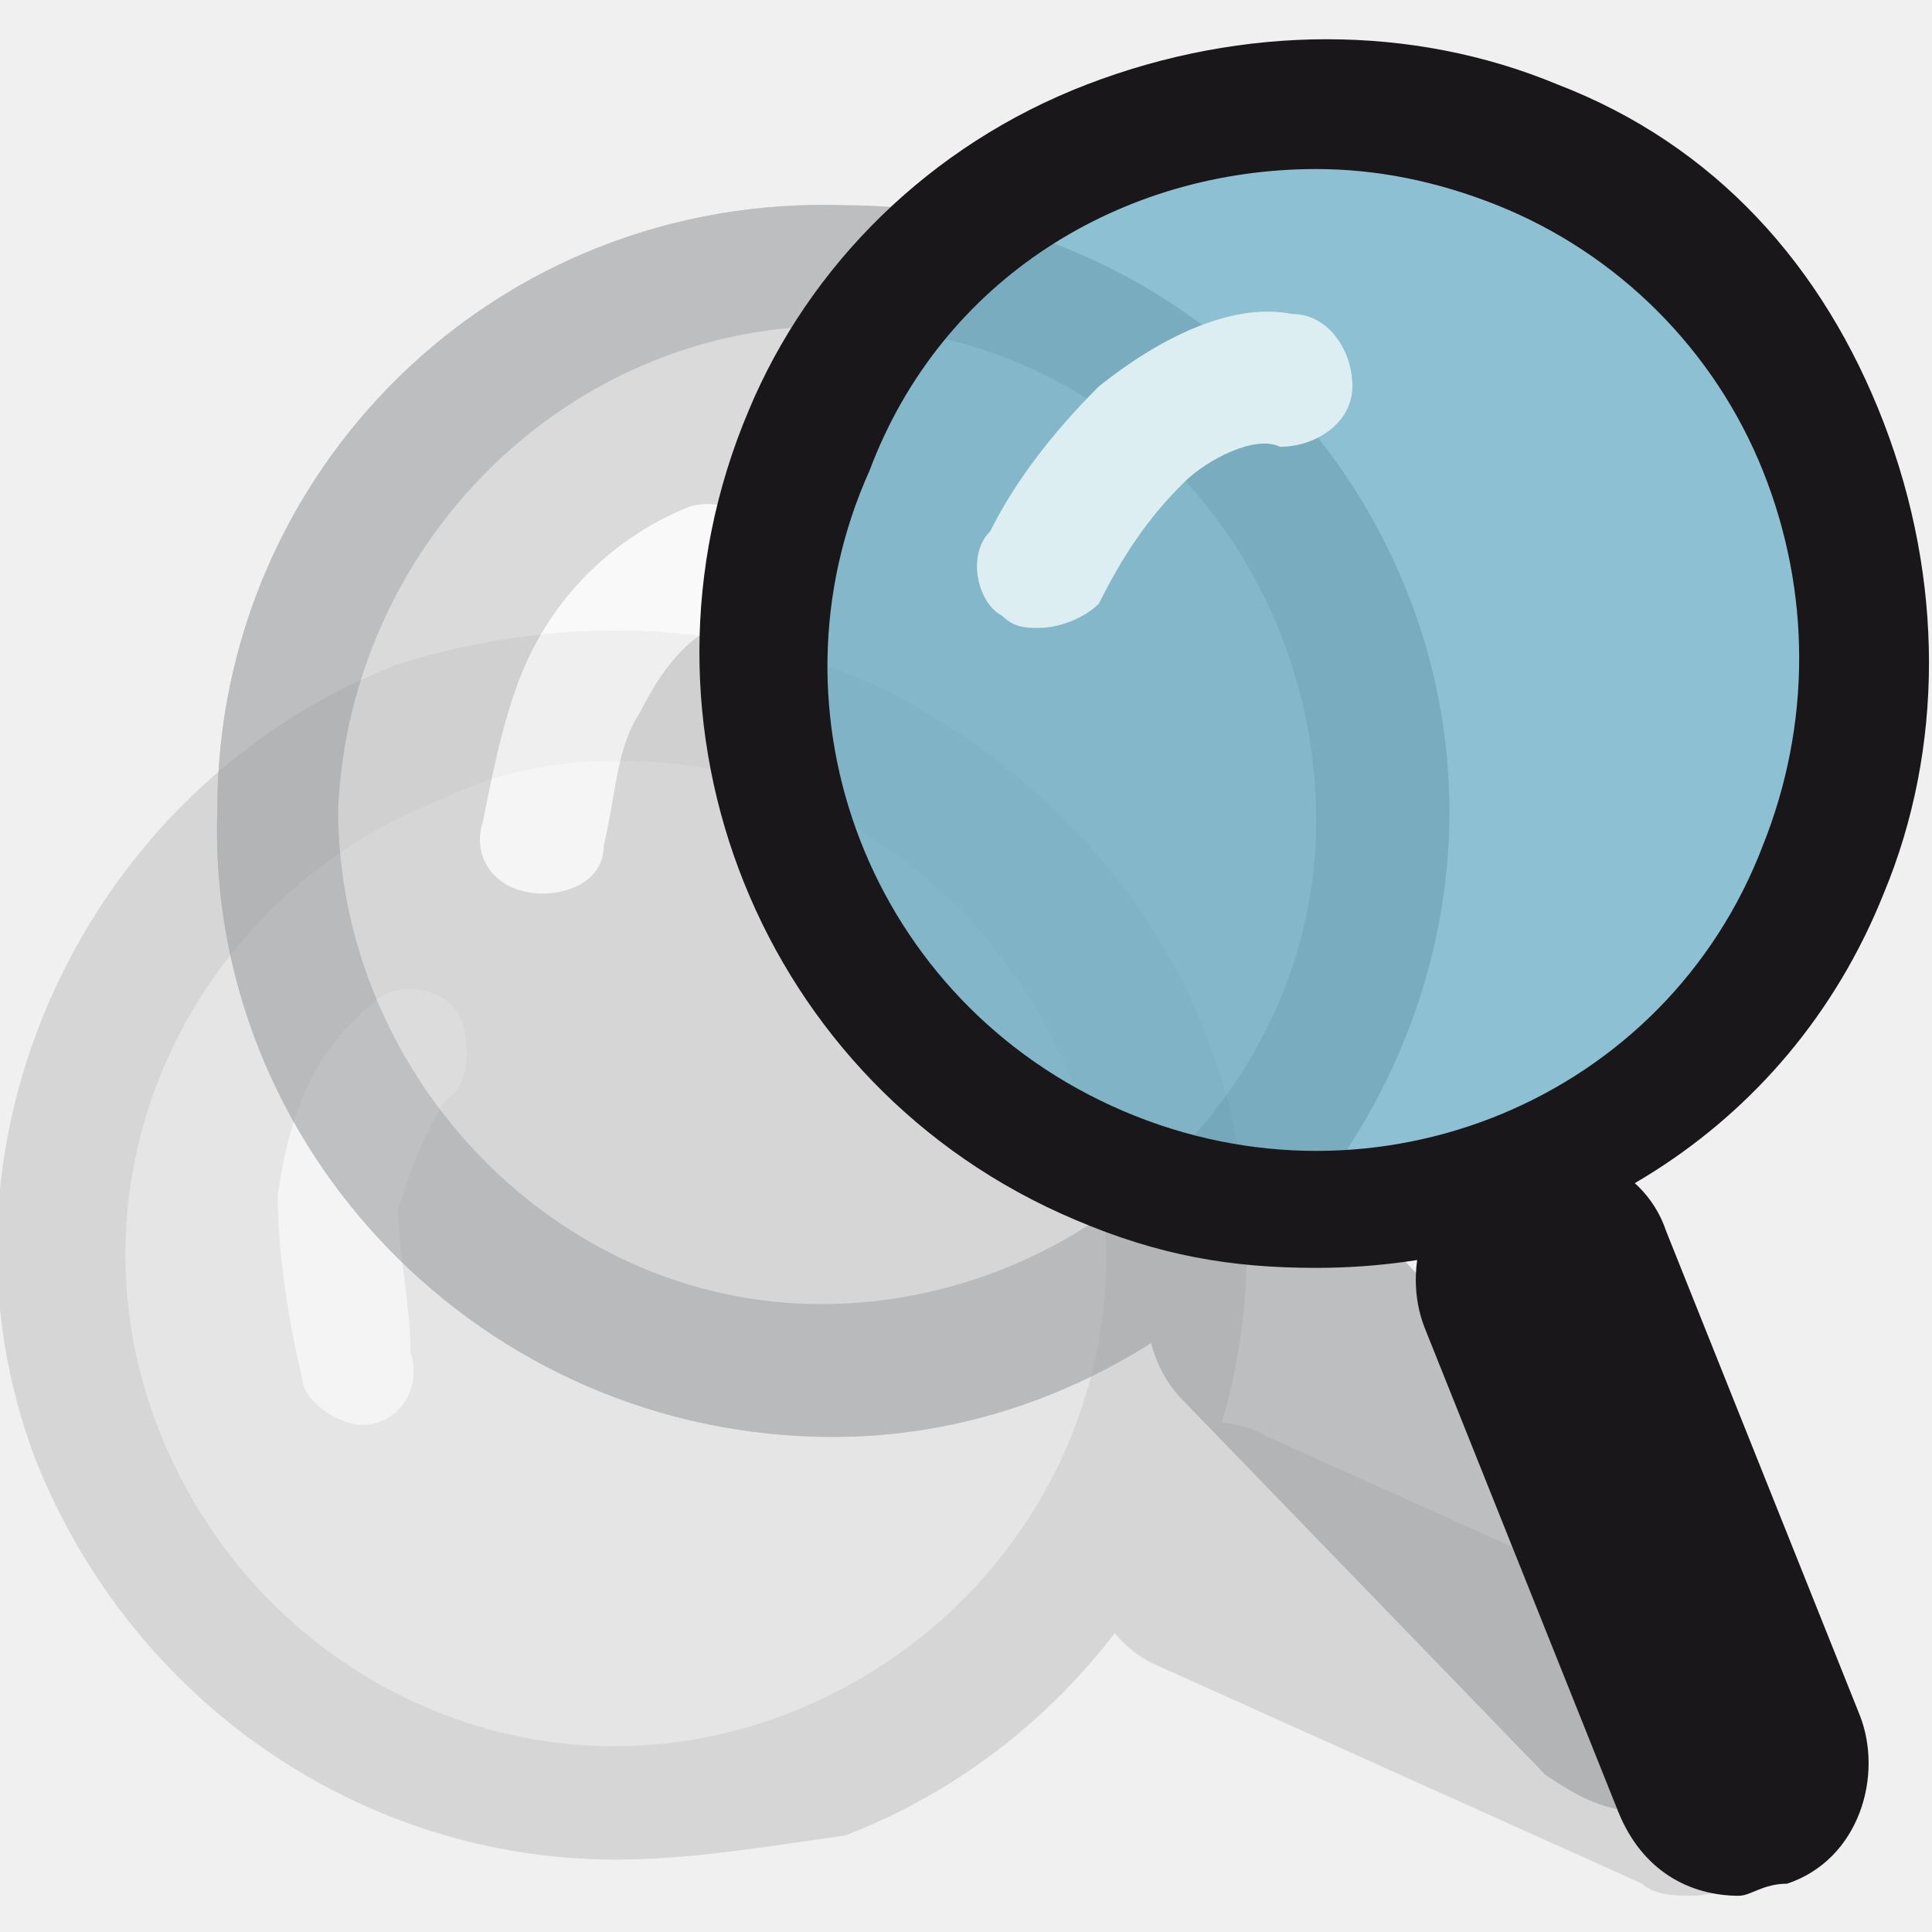
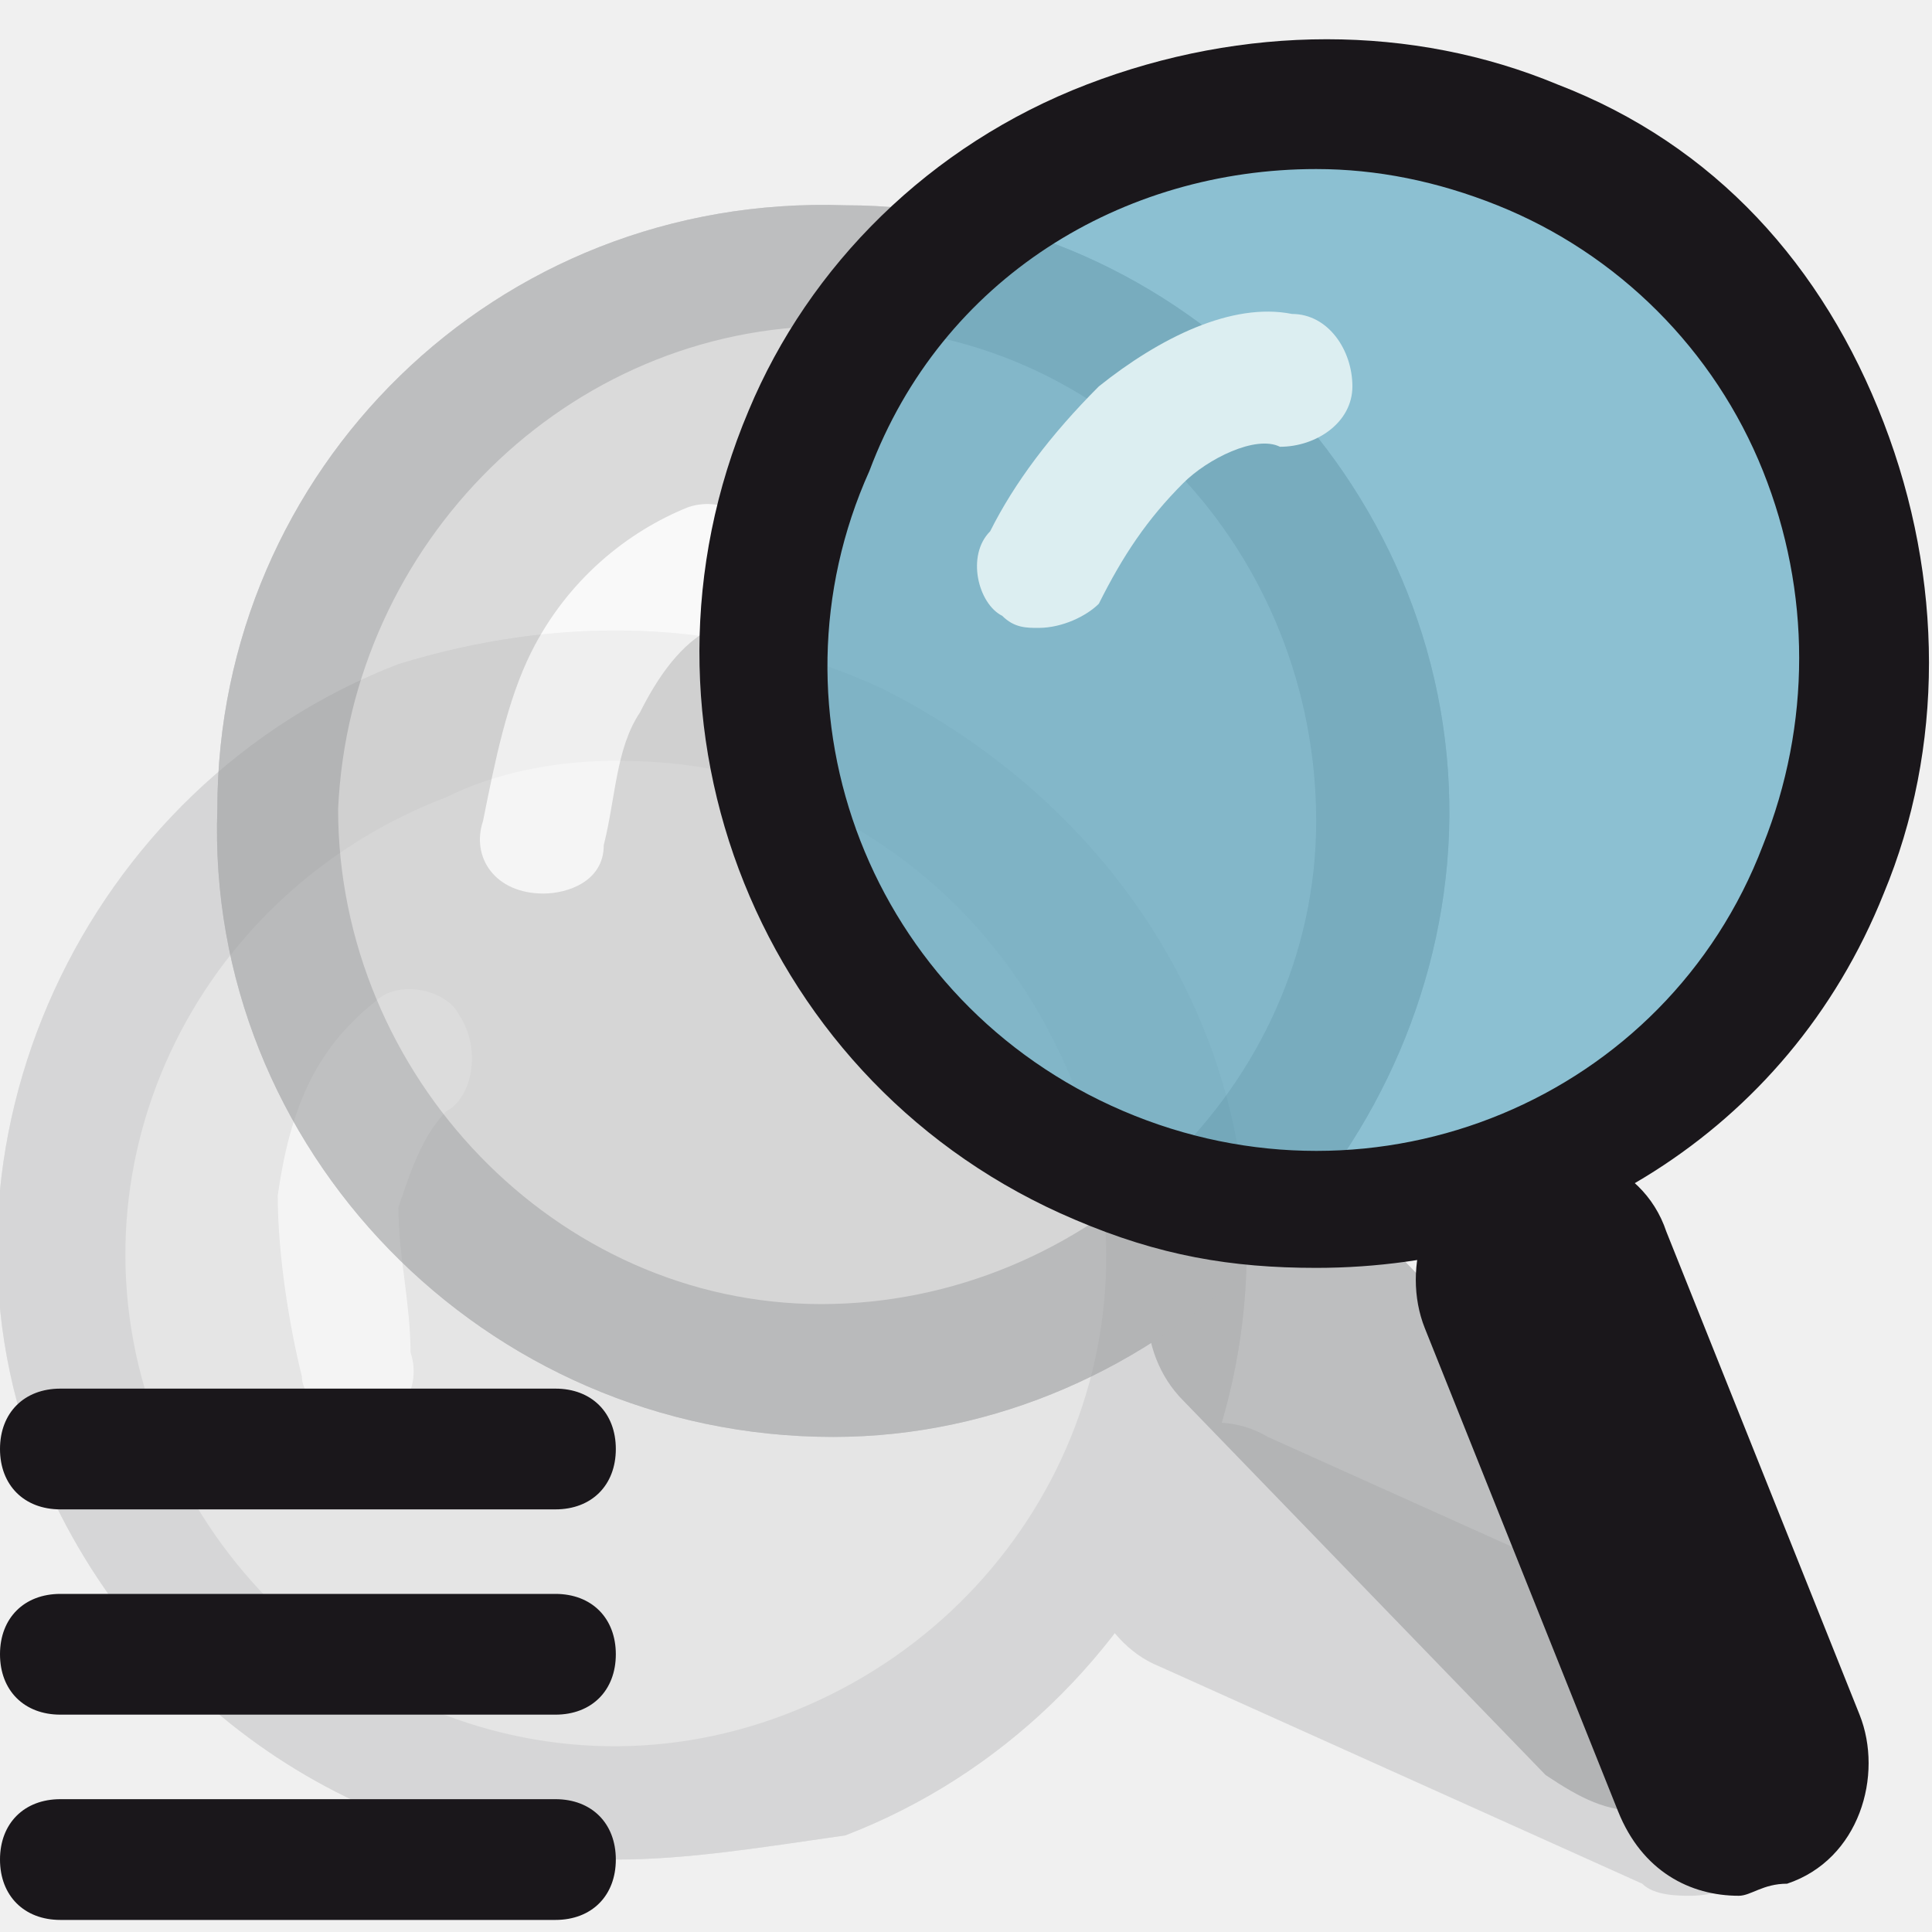
<svg xmlns="http://www.w3.org/2000/svg" version="1.1" id="Ebene_1" x="0px" y="0px" viewBox="0 0 16 16" style="enable-background:new 0 0 16 16;" xml:space="preserve">
  <style type="text/css">
	.st0{opacity:0.3;enable-background:new    ;}
	.st1{fill:#CBCBCB;}
	.st2{fill:#9B9C9E;}
	.st3{opacity:0.6;enable-background:new    ;}
	.st4{fill:#FFFFFF;enable-background:new    ;}
	.st5{fill:#1A171B;}
	.st6{opacity:0.6;fill:#4AA0BE;enable-background:new    ;}
	.st7{fill:#DCEEF1;enable-background:new    ;}
</style>
  <g id="XMLID_423_" class="st0">
    <g id="XMLID_425_">
      <g>
        <line id="XMLID_6_" class="st1" x1="10" y1="12.8" x2="14" y2="14.6" />
        <path class="st2" d="M14,15.7c-0.1,0-0.3,0-0.4-0.1l-4-1.8c-0.5-0.2-0.8-0.9-0.5-1.4c0.2-0.5,0.9-0.8,1.4-0.5l4,1.8     c0.5,0.2,0.8,0.9,0.5,1.4C14.8,15.4,14.4,15.7,14,15.7z" />
      </g>
      <g class="st3">
        <circle id="XMLID_5_" class="st1" cx="5.1" cy="10.3" r="4.6" />
        <path class="st2" d="M5.1,15.4c-2.1,0-4-1.3-4.8-3.3c-1-2.6,0.4-5.6,3-6.6C4.6,5.1,6,5.1,7.3,5.7c1.2,0.6,2.2,1.6,2.7,2.9l0,0     c1,2.6-0.4,5.6-3,6.6C6.3,15.3,5.7,15.4,5.1,15.4z M5.1,6.3c-0.5,0-1,0.1-1.4,0.3c-2.1,0.8-3.2,3.1-2.4,5.2     c0.8,2.1,3.1,3.2,5.2,2.4c2.1-0.8,3.2-3.1,2.4-5.2l0,0c-0.4-1-1.1-1.8-2.1-2.3C6.3,6.4,5.7,6.3,5.1,6.3z" />
      </g>
      <g>
        <circle id="XMLID_4_" class="st1" cx="5.1" cy="10.3" r="4.6" />
        <path class="st2" d="M5.1,15.4c-2.1,0-4-1.3-4.8-3.3c-1-2.6,0.4-5.6,3-6.6C4.6,5.1,6,5.1,7.3,5.7c1.2,0.6,2.2,1.6,2.7,2.9l0,0     c1,2.6-0.4,5.6-3,6.6C6.3,15.3,5.7,15.4,5.1,15.4z M5.1,6.3c-0.5,0-1,0.1-1.4,0.3c-2.1,0.8-3.2,3.1-2.4,5.2     c0.8,2.1,3.1,3.2,5.2,2.4c2.1-0.8,3.2-3.1,2.4-5.2l0,0c-0.4-1-1.1-1.8-2.1-2.3C6.3,6.4,5.7,6.3,5.1,6.3z" />
      </g>
    </g>
-     <path class="st4" d="M3,11.8c-0.2,0-0.5-0.2-0.5-0.4c-0.1-0.4-0.2-1-0.2-1.5c0.1-0.7,0.3-1.2,0.8-1.6c0.2-0.2,0.6-0.1,0.7,0.1   s0.1,0.6-0.1,0.7C3.5,9.4,3.4,9.7,3.3,10c0,0.4,0.1,0.8,0.1,1.2c0.1,0.3-0.1,0.6-0.4,0.6C3,11.8,3,11.8,3,11.8z" />
+     <path class="st4" d="M3,11.8c-0.2,0-0.5-0.2-0.5-0.4c-0.1-0.4-0.2-1-0.2-1.5c0.1-0.7,0.3-1.2,0.8-1.6c0.2-0.2,0.6-0.1,0.7,0.1   C4,8.7,3.9,9.1,3.7,9.2C3.5,9.4,3.4,9.7,3.3,10c0,0.4,0.1,0.8,0.1,1.2c0.1,0.3-0.1,0.6-0.4,0.6C3,11.8,3,11.8,3,11.8z" />
  </g>
  <g id="XMLID_407_" class="st3">
    <g id="XMLID_409_">
      <g>
        <line id="XMLID_3_" class="st1" x1="10.5" y1="10.8" x2="13.6" y2="14" />
        <path class="st2" d="M13.6,15c-0.3,0-0.5-0.1-0.8-0.3l-3-3.1c-0.4-0.4-0.4-1.1,0-1.5c0.4-0.4,1.1-0.4,1.5,0l3,3.1     c0.4,0.4,0.4,1.1,0,1.5C14.1,14.9,13.8,15,13.6,15z" />
      </g>
      <g class="st3">
        <circle id="XMLID_2_" class="st1" cx="6.9" cy="6.8" r="4.6" />
        <path class="st2" d="M6.9,11.9C6.8,11.9,6.8,11.9,6.9,11.9c-2.9,0-5.2-2.4-5.1-5.2c0-2.8,2.3-5.1,5.2-5c2.8,0,5.1,2.4,5,5.2v0     C11.9,9.6,9.6,11.9,6.9,11.9z M6.9,2.7c-2.2,0-4,1.8-4.1,4c0,2.2,1.8,4.1,4,4.1c2.2,0,4.1-1.8,4.1-4S9.2,2.7,6.9,2.7     C6.9,2.7,6.9,2.7,6.9,2.7z" />
      </g>
      <g>
        <circle id="XMLID_1_" class="st1" cx="6.9" cy="6.8" r="4.6" />
        <path class="st2" d="M6.9,11.9C6.8,11.9,6.8,11.9,6.9,11.9c-2.9,0-5.2-2.4-5.1-5.2c0-2.8,2.3-5.1,5.2-5c2.8,0,5.1,2.4,5,5.2v0     C11.9,9.6,9.6,11.9,6.9,11.9z M6.9,2.7c-2.2,0-4,1.8-4.1,4c0,2.2,1.8,4.1,4,4.1c2.2,0,4.1-1.8,4.1-4S9.2,2.7,6.9,2.7     C6.9,2.7,6.9,2.7,6.9,2.7z" />
      </g>
    </g>
    <path class="st4" d="M4.5,7.4C4.5,7.4,4.4,7.4,4.5,7.4C4.1,7.4,3.9,7.1,4,6.8c0.1-0.5,0.2-1,0.4-1.4c0.3-0.6,0.8-1,1.3-1.2   c0.3-0.1,0.6,0.1,0.6,0.4c0.1,0.3-0.1,0.6-0.4,0.6C5.7,5.3,5.5,5.5,5.3,5.9C5.1,6.2,5.1,6.6,5,7C5,7.3,4.7,7.4,4.5,7.4z" />
  </g>
  <g id="XMLID_413_">
    <g id="XMLID_418_">
      <path class="st5" d="M14.4,15.7c-0.4,0-0.8-0.2-1-0.7l-1.6-4c-0.2-0.5,0-1.2,0.6-1.4c0.5-0.2,1.2,0,1.4,0.6l1.6,4    c0.2,0.5,0,1.2-0.6,1.4C14.6,15.6,14.5,15.7,14.4,15.7z" />
      <circle id="XMLID_421_" class="st6" cx="10.9" cy="5.4" r="4.6" />
      <path class="st5" d="M10.9,10.5c-0.7,0-1.3-0.1-2-0.4C6.3,9,5.1,6,6.2,3.4C6.7,2.2,7.7,1.2,9,0.7c1.3-0.5,2.7-0.5,3.9,0    c1.3,0.5,2.2,1.5,2.7,2.8c0.5,1.3,0.5,2.7,0,3.9C14.8,9.4,12.9,10.5,10.9,10.5z M10.9,1.4c-1.6,0-3.1,0.9-3.7,2.5    C6.3,5.9,7.2,8.3,9.3,9.2c2.1,0.9,4.5-0.1,5.3-2.2c0.4-1,0.4-2.1,0-3.1c-0.4-1-1.2-1.8-2.2-2.2C11.9,1.5,11.4,1.4,10.9,1.4z" />
    </g>
    <path class="st7" d="M8.6,5.2c-0.1,0-0.2,0-0.3-0.1C8.1,5,8,4.6,8.2,4.4C8.4,4,8.7,3.6,9.1,3.2c0.5-0.4,1.1-0.7,1.6-0.6   c0.3,0,0.5,0.3,0.5,0.6c0,0.3-0.3,0.5-0.6,0.5C10.4,3.6,10,3.8,9.8,4c-0.3,0.3-0.5,0.6-0.7,1C9,5.1,8.8,5.2,8.6,5.2z" />
  </g>
+   <g>
+     <path class="st5" d="M4.6,12.5H0.5C0.2,12.5,0,12.3,0,12s0.2-0.5,0.5-0.5h4.1c0.3,0,0.5,0.2,0.5,0.5S4.9,12.5,4.6,12.5z" />
+     <path class="st5" d="M4.6,14.2H0.5C0.2,14.2,0,14,0,13.7s0.2-0.5,0.5-0.5h4.1c0.3,0,0.5,0.2,0.5,0.5S4.9,14.2,4.6,14.2z" />
+     <path class="st5" d="M4.6,15.9H0.5c-0.3,0-0.5-0.2-0.5-0.5s0.2-0.5,0.5-0.5h4.1c0.3,0,0.5,0.2,0.5,0.5S4.9,15.9,4.6,15.9z" />
+   </g>
</svg>
